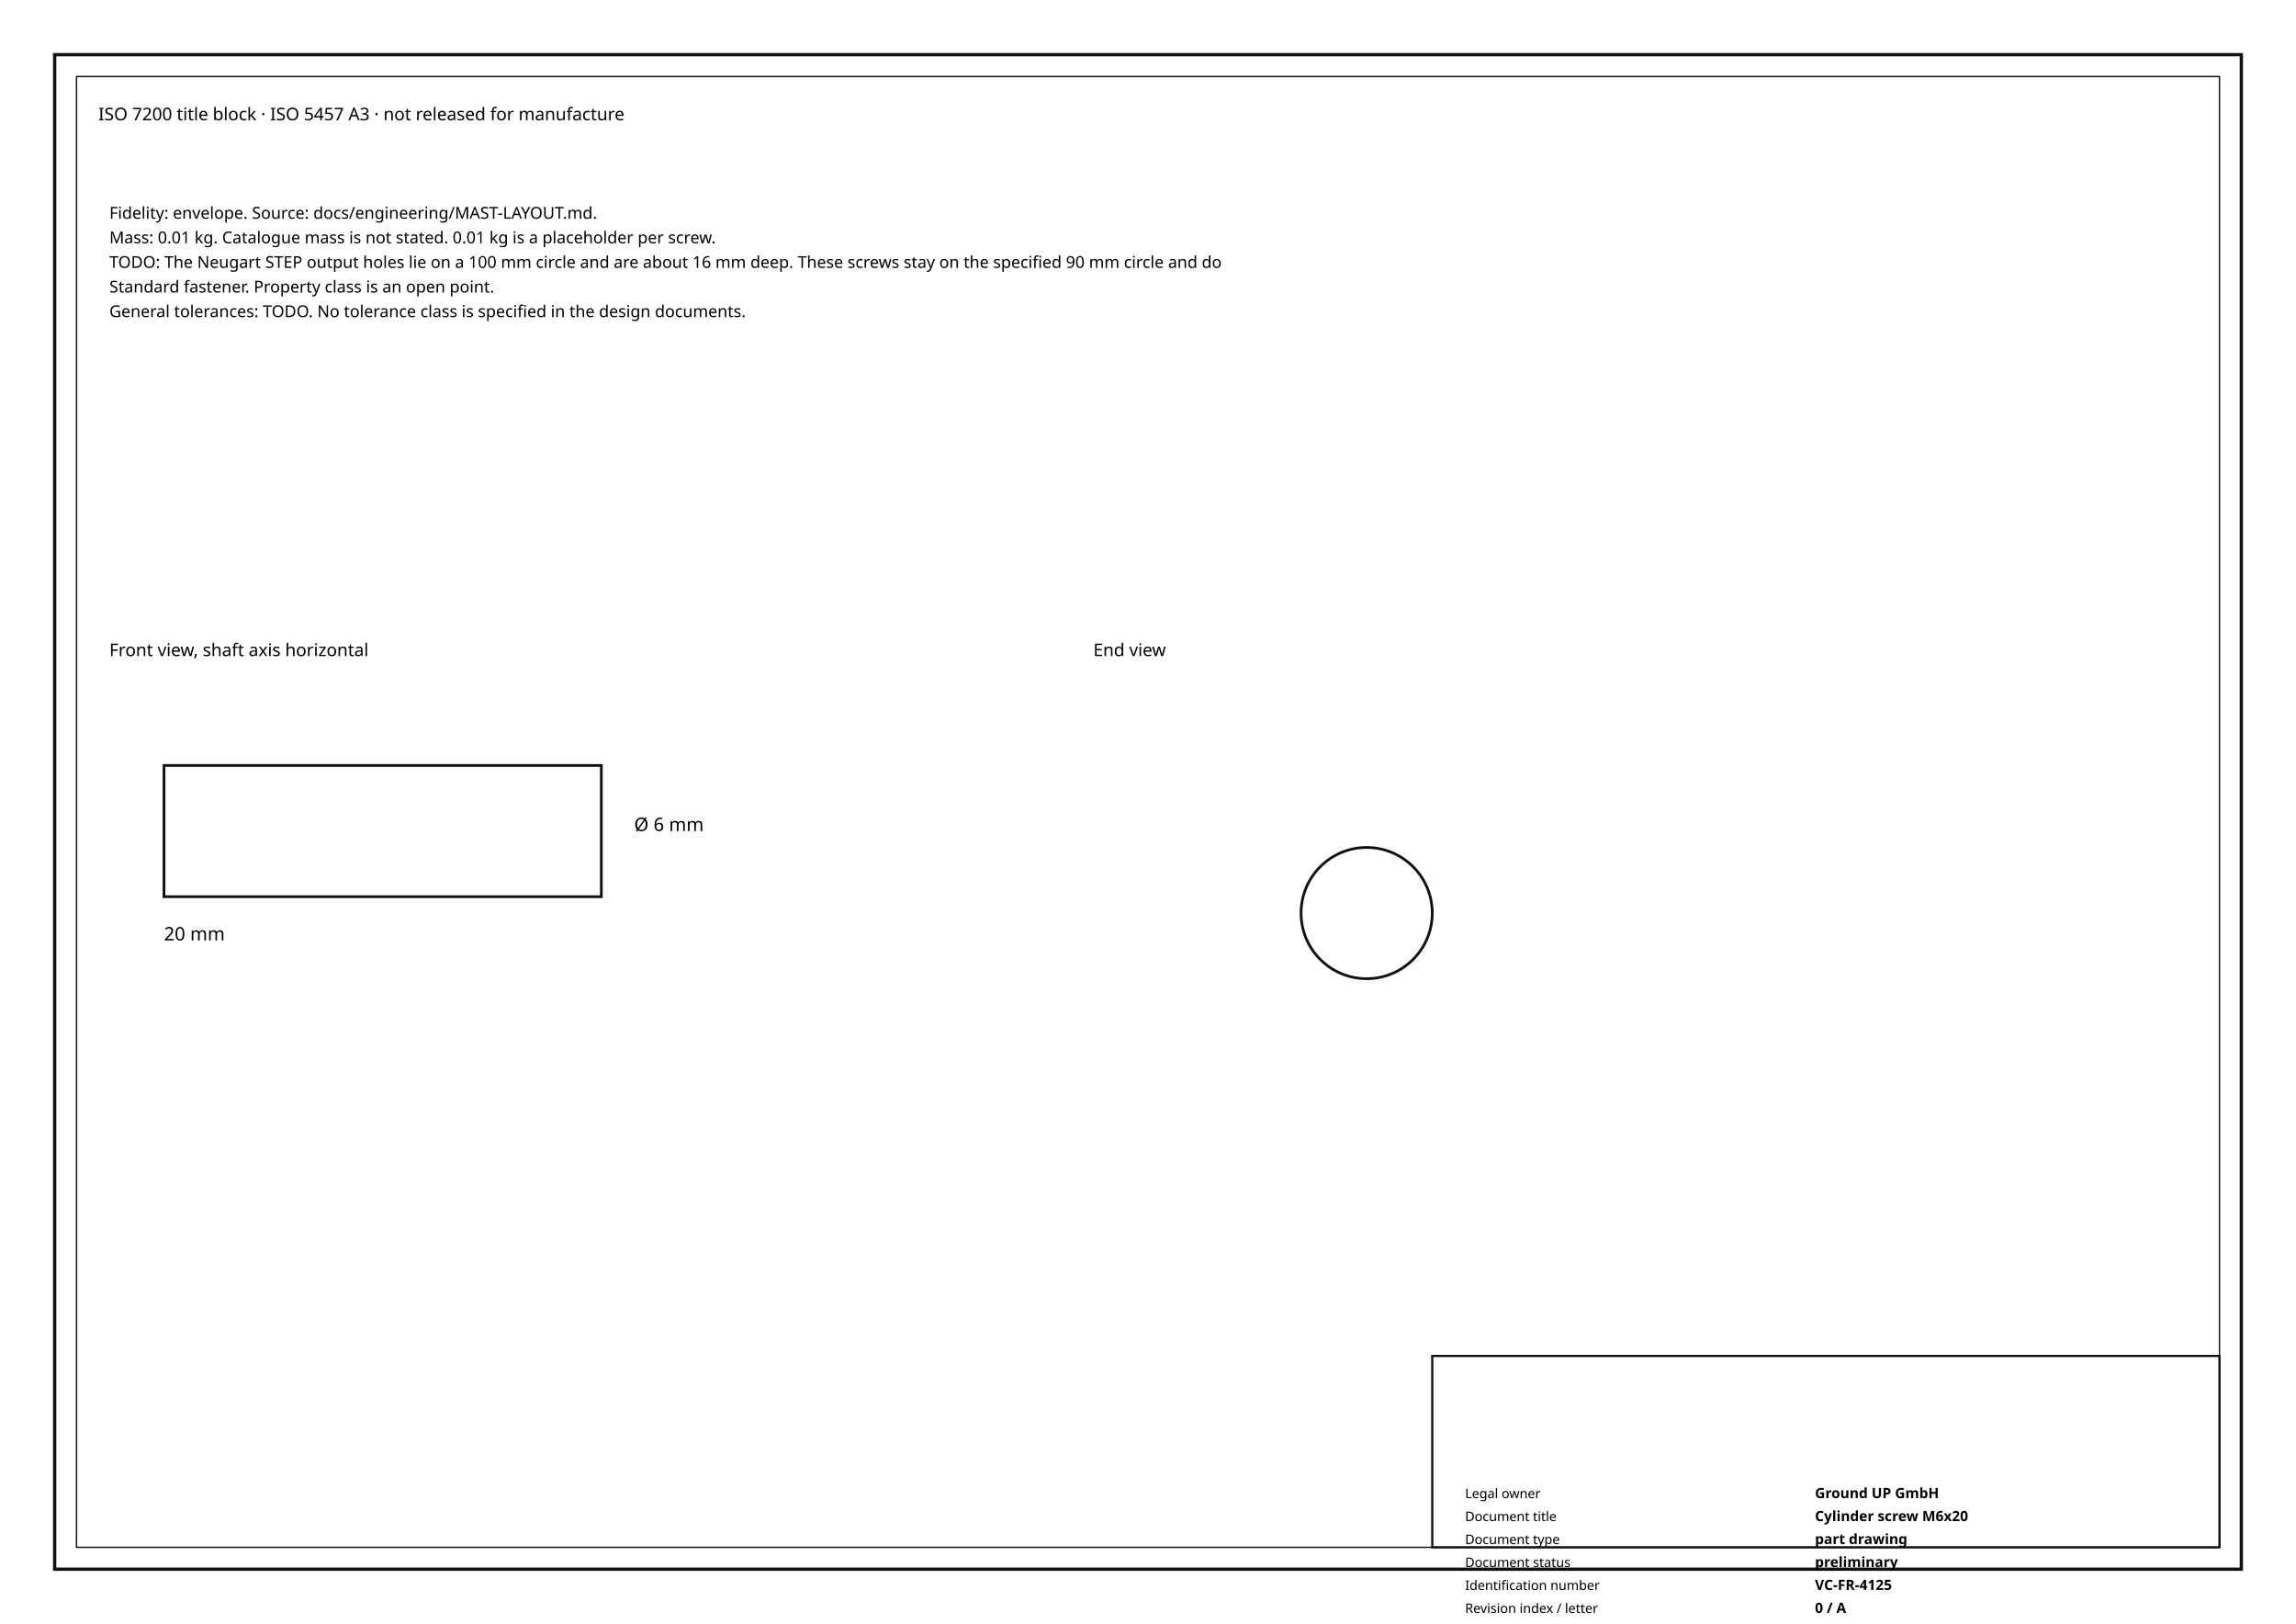
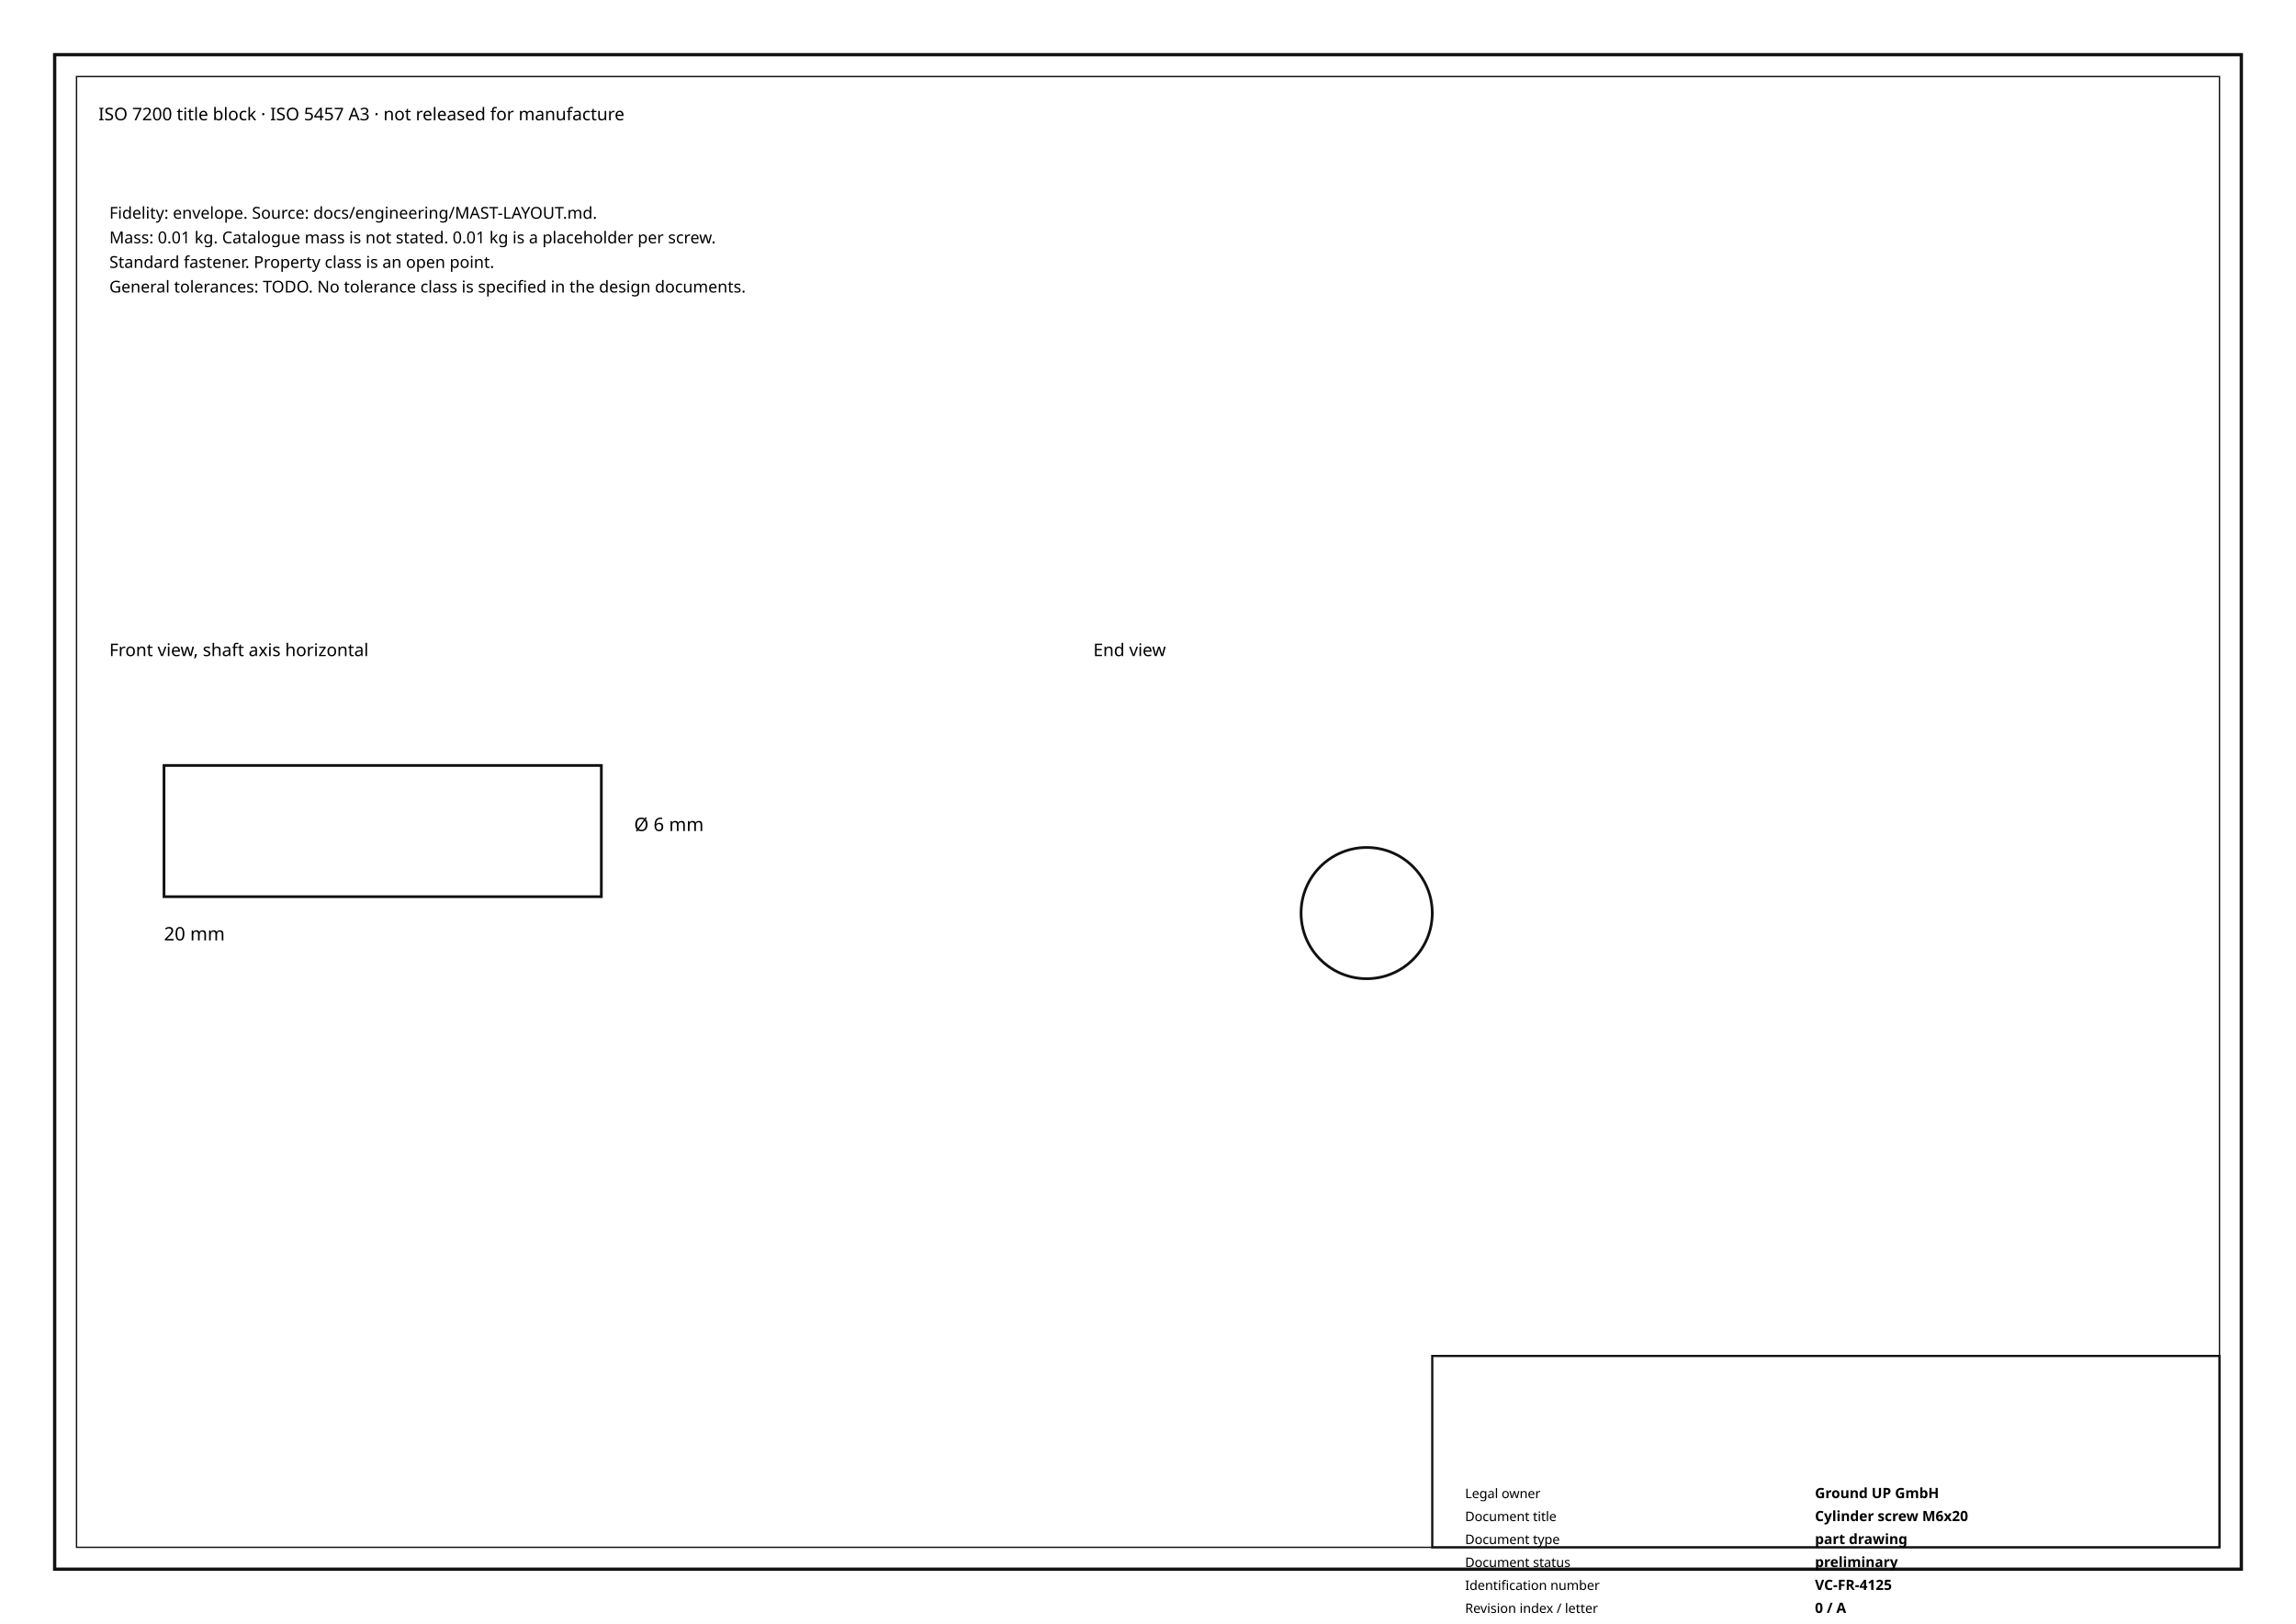
<svg xmlns="http://www.w3.org/2000/svg" width="420mm" height="297mm" viewBox="0 0 420.0 297.0">
  <rect width="100%" height="100%" fill="#fff" />
  <rect x="10" y="10" width="400" height="277" fill="none" stroke="#111" stroke-width="0.6" />
  <rect x="14" y="14" width="392" height="269" fill="none" stroke="#111" stroke-width="0.25" />
  <rect x="262" y="248" width="144" height="35" fill="none" stroke="#111" stroke-width="0.4" />
  <text x="18" y="22" font-size="3.2" font-family="sans-serif">ISO 7200 title block · ISO 5457 A3 · not released for manufacture</text>
  <text x="20" y="120" font-size="3.2" font-family="sans-serif">Front view, shaft axis horizontal</text>
  <rect x="30" y="140" width="80.00" height="24.00" fill="none" stroke="#111" stroke-width="0.5" />
  <text x="30" y="172.0" font-size="3.4" font-family="sans-serif">20 mm</text>
  <text x="116.0" y="152.0" font-size="3.4" font-family="sans-serif">Ø 6 mm</text>
  <text x="200" y="120" font-size="3.2" font-family="sans-serif">End view</text>
  <circle cx="250" cy="167.0" r="12.00" fill="none" stroke="#111" stroke-width="0.5" />
  <text x="20" y="40" font-size="3" font-family="sans-serif">Fidelity: envelope. Source: docs/engineering/MAST-LAYOUT.md.</text>
  <text x="20" y="44.5" font-size="3" font-family="sans-serif">Mass: 0.01 kg. Catalogue mass is not stated. 0.01 kg is a placeholder per screw.</text>
-   <text x="20" y="49.0" font-size="3" font-family="sans-serif">TODO: The Neugart STEP output holes lie on a 100 mm circle and are about 16 mm deep. These screws stay on the specified 90 mm circle and do </text>
-   <text x="20" y="53.5" font-size="3" font-family="sans-serif">Standard fastener. Property class is an open point.</text>
-   <text x="20" y="58.0" font-size="3" font-family="sans-serif">General tolerances: TODO. No tolerance class is specified in the design documents.</text>
+   <text x="20" y="49.0" font-size="3" font-family="sans-serif">Standard fastener. Property class is an open point.</text>
+   <text x="20" y="53.5" font-size="3" font-family="sans-serif">General tolerances: TODO. No tolerance class is specified in the design documents.</text>
  <text x="268" y="274" font-size="2.4" font-family="sans-serif">Legal owner</text>
  <text x="332" y="274" font-size="2.6" font-family="sans-serif" font-weight="700">Ground UP GmbH</text>
  <text x="268" y="278.2" font-size="2.4" font-family="sans-serif">Document title</text>
  <text x="332" y="278.2" font-size="2.6" font-family="sans-serif" font-weight="700">Cylinder screw M6x20</text>
  <text x="268" y="282.4" font-size="2.4" font-family="sans-serif">Document type</text>
  <text x="332" y="282.4" font-size="2.6" font-family="sans-serif" font-weight="700">part drawing</text>
  <text x="268" y="286.6" font-size="2.4" font-family="sans-serif">Document status</text>
  <text x="332" y="286.6" font-size="2.6" font-family="sans-serif" font-weight="700">preliminary</text>
  <text x="268" y="290.8" font-size="2.4" font-family="sans-serif">Identification number</text>
  <text x="332" y="290.8" font-size="2.6" font-family="sans-serif" font-weight="700">VC-FR-4125</text>
  <text x="268" y="295" font-size="2.4" font-family="sans-serif">Revision index / letter</text>
  <text x="332" y="295" font-size="2.6" font-family="sans-serif" font-weight="700">0 / A</text>
  <text x="268" y="299.2" font-size="2.4" font-family="sans-serif">Creator</text>
  <text x="332" y="299.2" font-size="2.6" font-family="sans-serif" font-weight="700">vibrocore cad export</text>
  <text x="268" y="303.4" font-size="2.4" font-family="sans-serif">Created</text>
  <text x="332" y="303.4" font-size="2.6" font-family="sans-serif" font-weight="700">2026-11-19</text>
  <text x="268" y="307.6" font-size="2.4" font-family="sans-serif">Units</text>
  <text x="332" y="307.6" font-size="2.6" font-family="sans-serif" font-weight="700">mm</text>
  <text x="268" y="311.8" font-size="2.4" font-family="sans-serif">Projection</text>
  <text x="332" y="311.8" font-size="2.6" font-family="sans-serif" font-weight="700">first angle (ISO 128)</text>
  <text x="268" y="316" font-size="2.4" font-family="sans-serif">Sheet</text>
  <text x="332" y="316" font-size="2.6" font-family="sans-serif" font-weight="700">1 / 1</text>
</svg>
